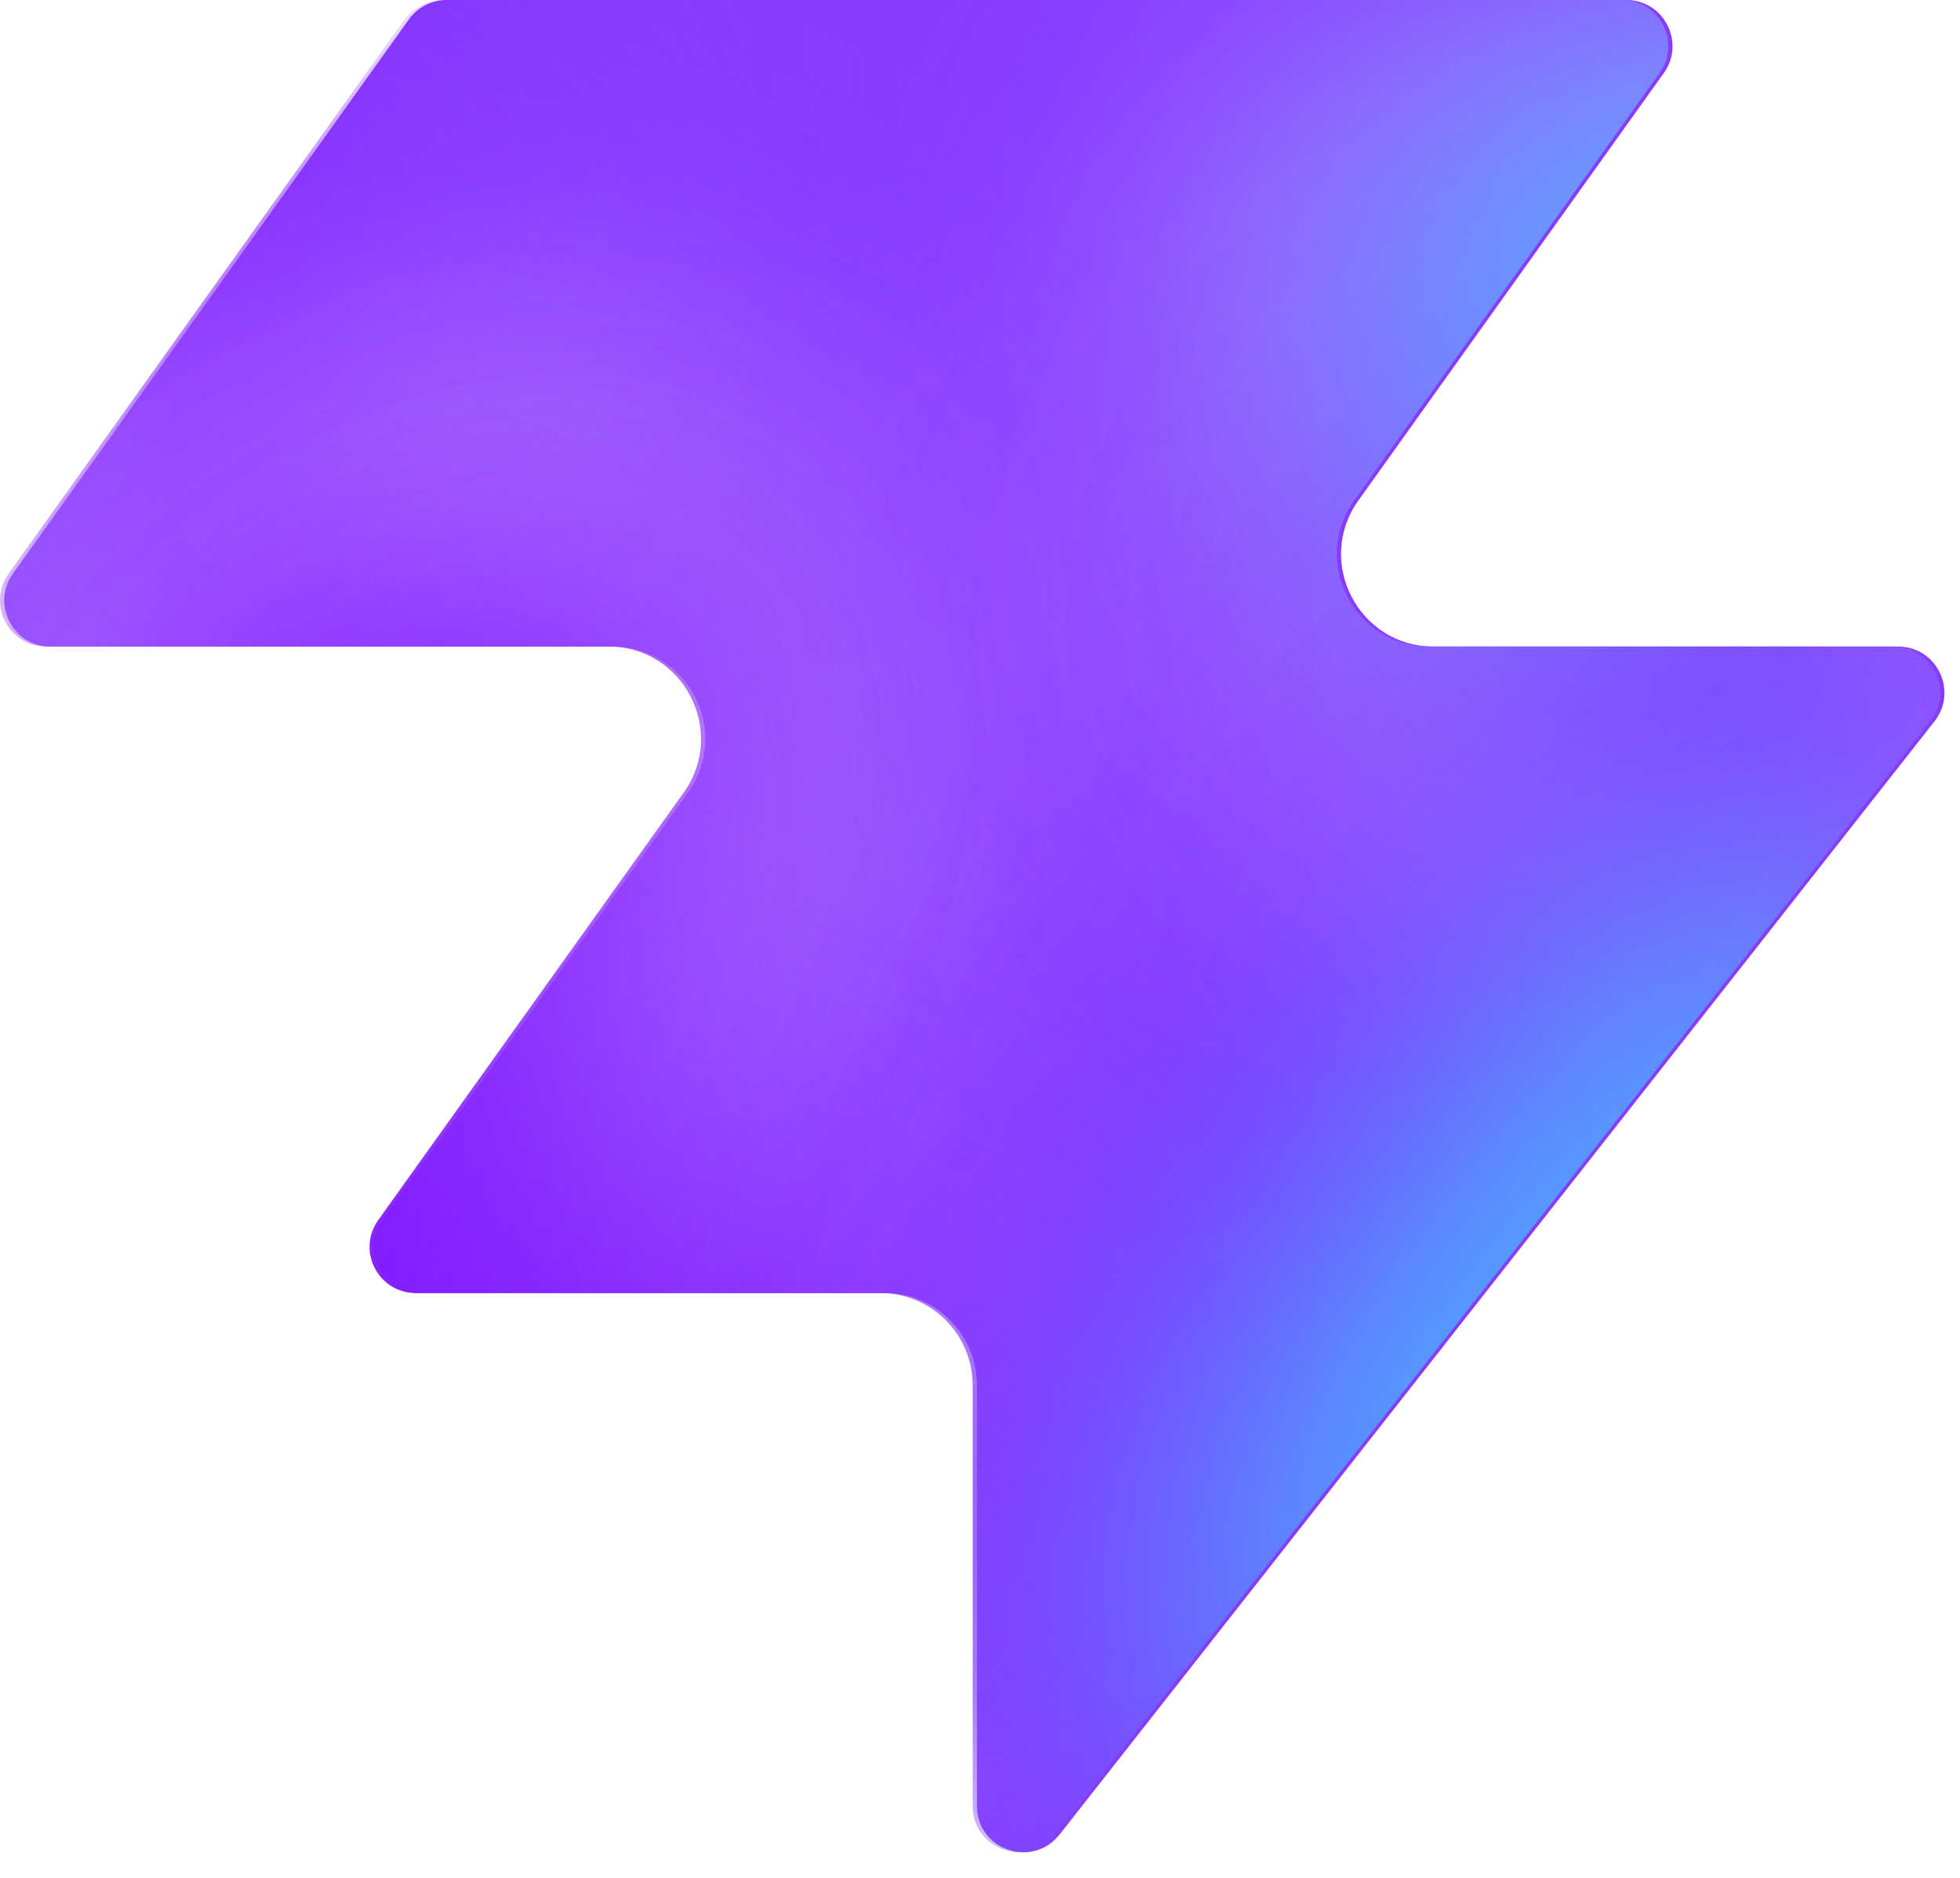
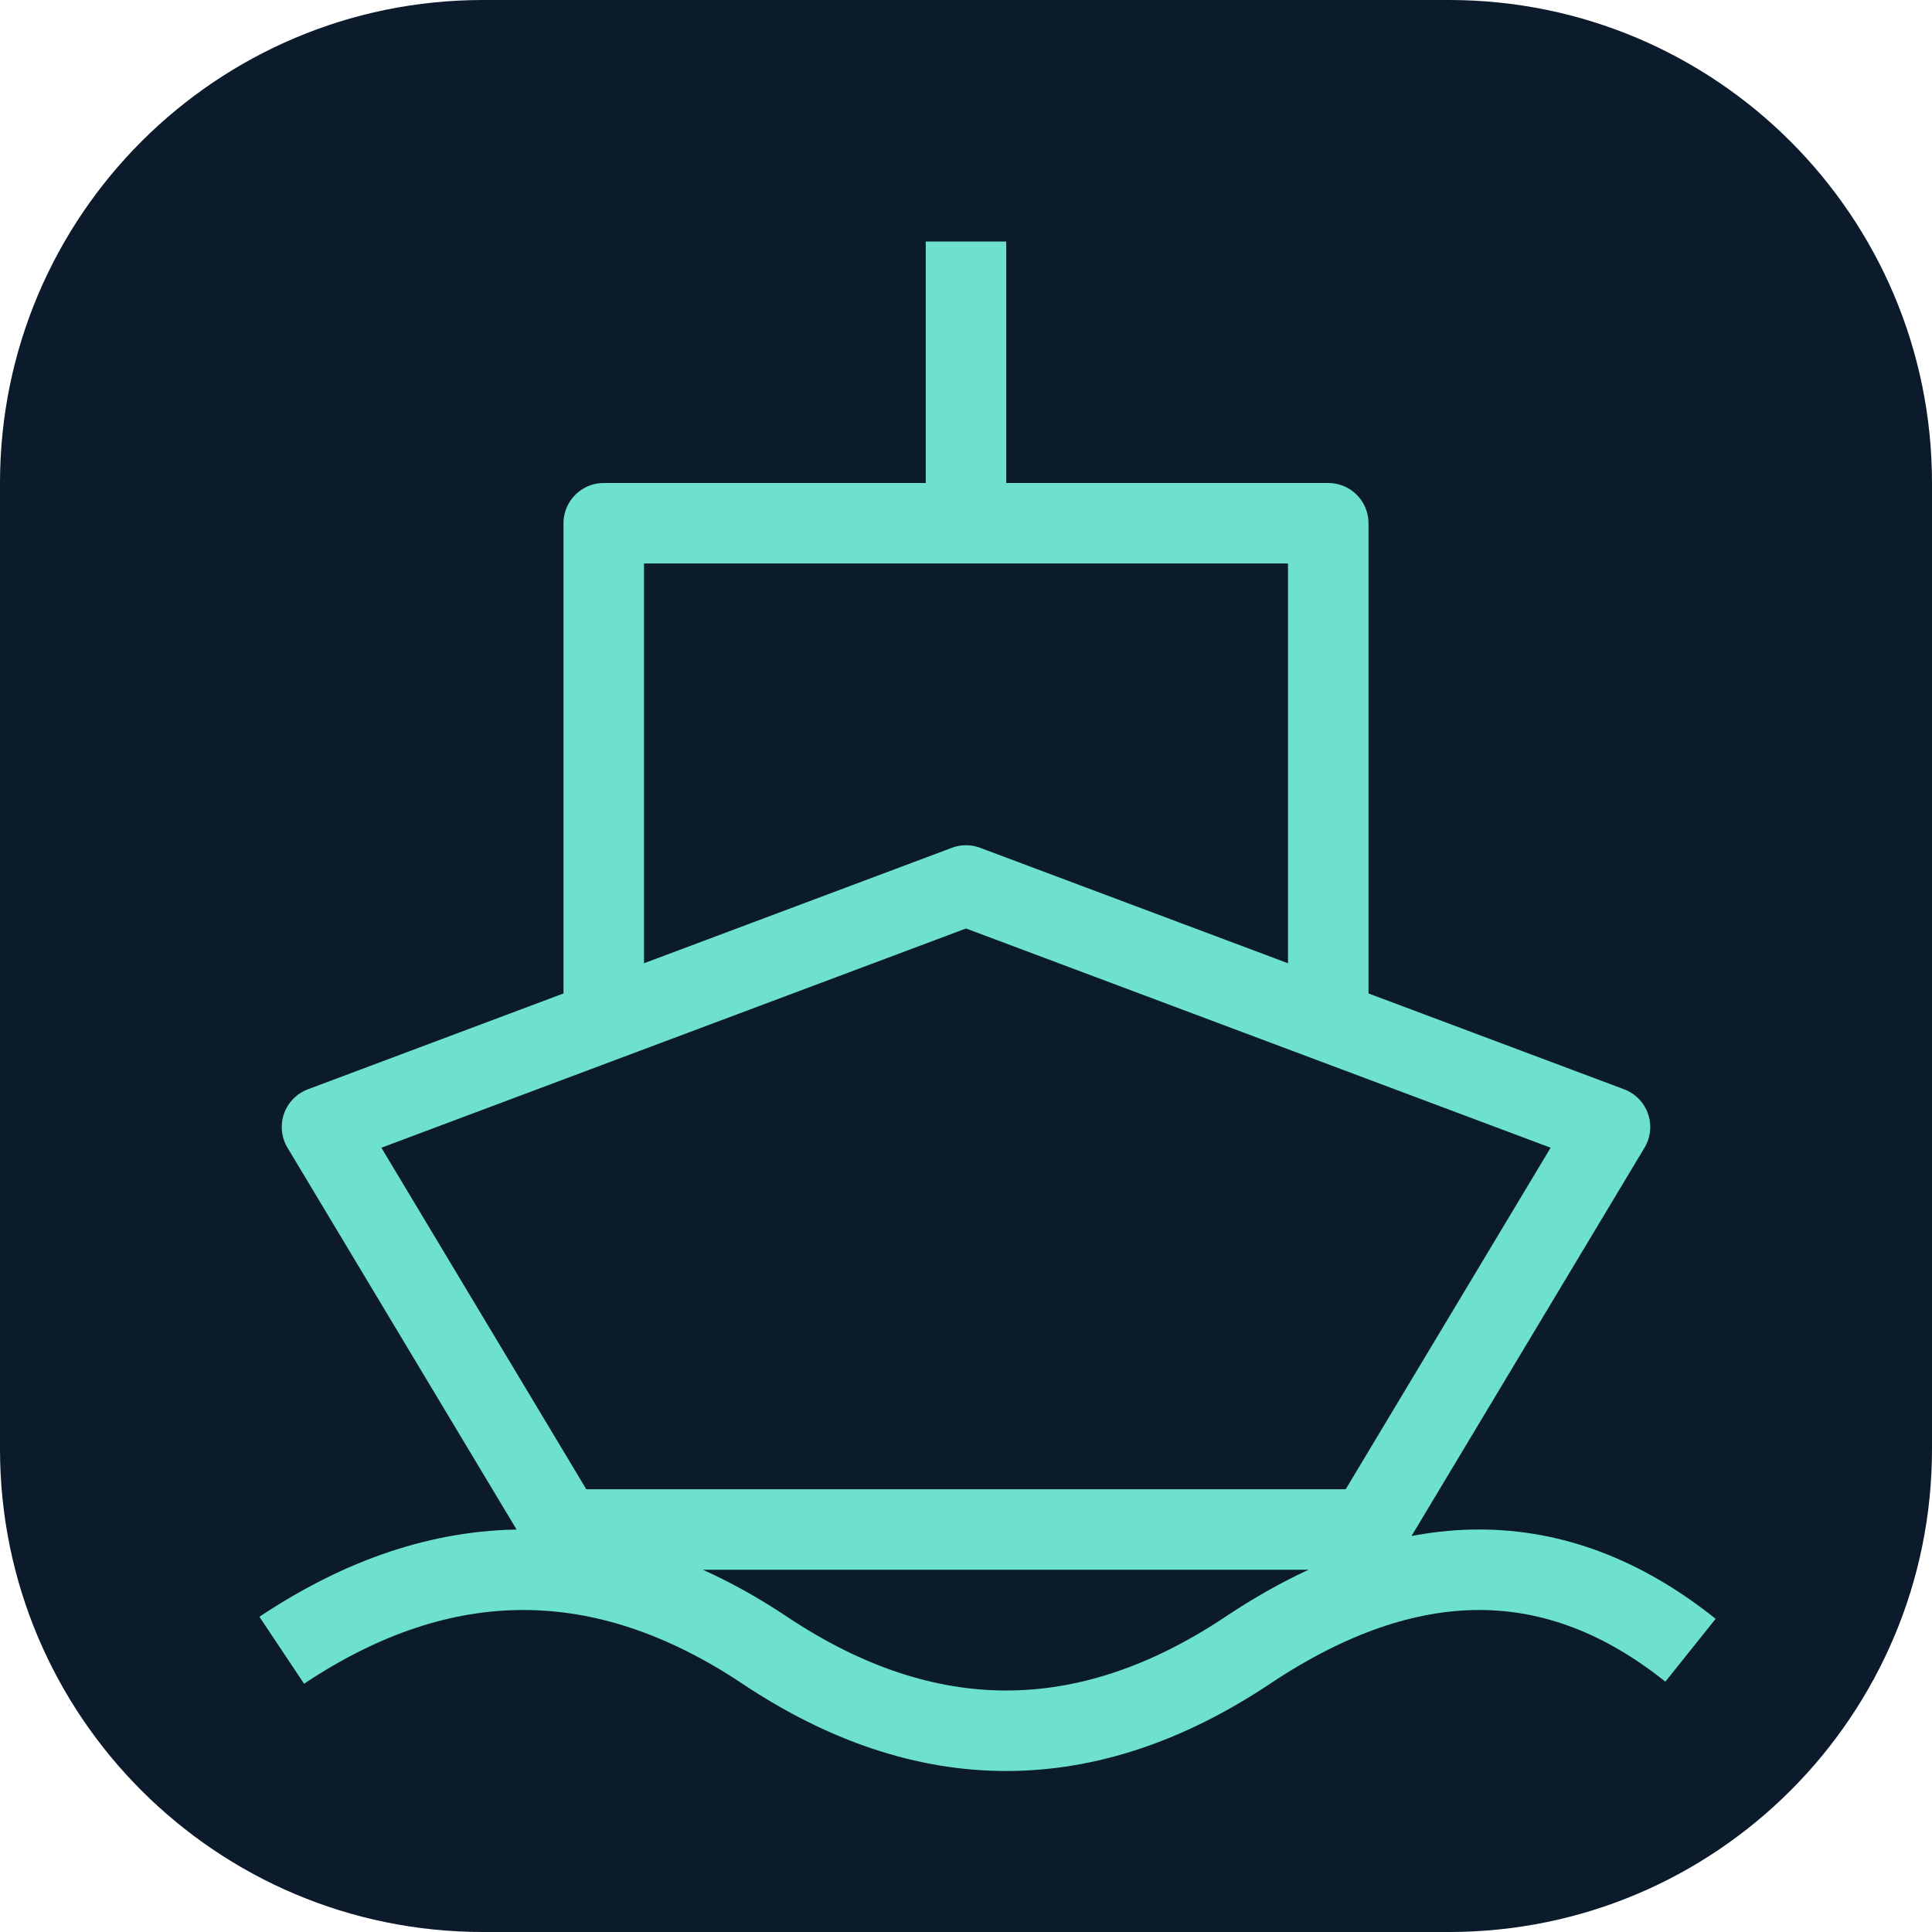
- <svg xmlns="http://www.w3.org/2000/svg" width="48" height="46" fill="none" viewBox="0 0 48 46">
-   <path fill="#863bff" d="M25.946 44.938c-.664.845-2.021.375-2.021-.698V33.937a2.26 2.26 0 0 0-2.262-2.262H10.287c-.92 0-1.456-1.04-.92-1.788l7.48-10.471c1.07-1.497 0-3.578-1.842-3.578H1.237c-.92 0-1.456-1.04-.92-1.788L10.013.474c.214-.297.556-.474.92-.474h28.894c.92 0 1.456 1.04.92 1.788l-7.48 10.471c-1.07 1.498 0 3.579 1.842 3.579h11.377c.943 0 1.473 1.088.89 1.83L25.947 44.94z" style="fill:#863bff;fill:color(display-p3 .525 .23 1);fill-opacity:1" />
-   <mask id="a" width="48" height="46" x="0" y="0" maskUnits="userSpaceOnUse" style="mask-type:alpha">
-     <path fill="#000" d="M25.842 44.938c-.664.844-2.021.375-2.021-.698V33.937a2.26 2.26 0 0 0-2.262-2.262H10.183c-.92 0-1.456-1.04-.92-1.788l7.48-10.471c1.07-1.498 0-3.579-1.842-3.579H1.133c-.92 0-1.456-1.04-.92-1.787L9.91.473c.214-.297.556-.474.92-.474h28.894c.92 0 1.456 1.04.92 1.788l-7.48 10.471c-1.07 1.498 0 3.578 1.842 3.578h11.377c.943 0 1.473 1.088.89 1.832L25.843 44.94z" style="fill:#000;fill-opacity:1" />
-   </mask>
-   <g mask="url(#a)">
-     <g filter="url(#b)">
-       <ellipse cx="5.508" cy="14.704" fill="#ede6ff" rx="5.508" ry="14.704" style="fill:#ede6ff;fill:color(display-p3 .927 .903 1);fill-opacity:1" transform="matrix(.00324 1 1 -.00324 -4.47 31.516)" />
-     </g>
-     <g filter="url(#c)">
-       <ellipse cx="10.399" cy="29.851" fill="#ede6ff" rx="10.399" ry="29.851" style="fill:#ede6ff;fill:color(display-p3 .927 .903 1);fill-opacity:1" transform="matrix(.00324 1 1 -.00324 -39.328 7.883)" />
-     </g>
-     <g filter="url(#d)">
-       <ellipse cx="5.508" cy="30.487" fill="#7e14ff" rx="5.508" ry="30.487" style="fill:#7e14ff;fill:color(display-p3 .492 .077 1);fill-opacity:1" transform="rotate(89.814 -25.913 -14.639)scale(1 -1)" />
-     </g>
-     <g filter="url(#e)">
-       <ellipse cx="5.508" cy="30.599" fill="#7e14ff" rx="5.508" ry="30.599" style="fill:#7e14ff;fill:color(display-p3 .492 .077 1);fill-opacity:1" transform="rotate(89.814 -32.644 -3.334)scale(1 -1)" />
-     </g>
-     <g filter="url(#f)">
-       <ellipse cx="5.508" cy="30.599" fill="#7e14ff" rx="5.508" ry="30.599" style="fill:#7e14ff;fill:color(display-p3 .492 .077 1);fill-opacity:1" transform="matrix(.00324 1 1 -.00324 -34.34 30.47)" />
-     </g>
-     <g filter="url(#g)">
-       <ellipse cx="14.072" cy="22.078" fill="#ede6ff" rx="14.072" ry="22.078" style="fill:#ede6ff;fill:color(display-p3 .927 .903 1);fill-opacity:1" transform="rotate(93.35 24.506 48.493)scale(-1 1)" />
-     </g>
-     <g filter="url(#h)">
-       <ellipse cx="3.47" cy="21.501" fill="#7e14ff" rx="3.47" ry="21.501" style="fill:#7e14ff;fill:color(display-p3 .492 .077 1);fill-opacity:1" transform="rotate(89.009 28.708 47.59)scale(-1 1)" />
-     </g>
-     <g filter="url(#i)">
-       <ellipse cx="3.47" cy="21.501" fill="#7e14ff" rx="3.47" ry="21.501" style="fill:#7e14ff;fill:color(display-p3 .492 .077 1);fill-opacity:1" transform="rotate(89.009 28.708 47.59)scale(-1 1)" />
-     </g>
-     <g filter="url(#j)">
-       <ellipse cx=".387" cy="8.972" fill="#7e14ff" rx="4.407" ry="29.108" style="fill:#7e14ff;fill:color(display-p3 .492 .077 1);fill-opacity:1" transform="rotate(39.51 .387 8.972)" />
-     </g>
-     <g filter="url(#k)">
-       <ellipse cx="47.523" cy="-6.092" fill="#7e14ff" rx="4.407" ry="29.108" style="fill:#7e14ff;fill:color(display-p3 .492 .077 1);fill-opacity:1" transform="rotate(37.892 47.523 -6.092)" />
-     </g>
-     <g filter="url(#l)">
-       <ellipse cx="41.412" cy="6.333" fill="#47bfff" rx="5.971" ry="9.665" style="fill:#47bfff;fill:color(display-p3 .28 .748 1);fill-opacity:1" transform="rotate(37.892 41.412 6.333)" />
-     </g>
-     <g filter="url(#m)">
-       <ellipse cx="-1.879" cy="38.332" fill="#7e14ff" rx="4.407" ry="29.108" style="fill:#7e14ff;fill:color(display-p3 .492 .077 1);fill-opacity:1" transform="rotate(37.892 -1.88 38.332)" />
-     </g>
-     <g filter="url(#n)">
-       <ellipse cx="-1.879" cy="38.332" fill="#7e14ff" rx="4.407" ry="29.108" style="fill:#7e14ff;fill:color(display-p3 .492 .077 1);fill-opacity:1" transform="rotate(37.892 -1.88 38.332)" />
-     </g>
-     <g filter="url(#o)">
-       <ellipse cx="35.651" cy="29.907" fill="#7e14ff" rx="4.407" ry="29.108" style="fill:#7e14ff;fill:color(display-p3 .492 .077 1);fill-opacity:1" transform="rotate(37.892 35.651 29.907)" />
-     </g>
-     <g filter="url(#p)">
-       <ellipse cx="38.418" cy="32.4" fill="#47bfff" rx="5.971" ry="15.297" style="fill:#47bfff;fill:color(display-p3 .28 .748 1);fill-opacity:1" transform="rotate(37.892 38.418 32.4)" />
-     </g>
+ <svg xmlns="http://www.w3.org/2000/svg" viewBox="0 0 48 48">
+   <rect width="48" height="48" rx="12" fill="#0b1b2b" />
+   <g fill="none" stroke="#6de1cd" stroke-width="2" stroke-linejoin="round">
+     <path d="M8 28L24 22L40 28L34 38H14ZM15 25V13H33V25M24 13V6M7 41Q13 37 19 41T31 41T42 41" />
  </g>
-   <defs>
-     <filter id="b" width="60.045" height="41.654" x="-19.77" y="16.149" color-interpolation-filters="sRGB" filterUnits="userSpaceOnUse">
-       <feFlood flood-opacity="0" result="BackgroundImageFix" />
-       <feBlend in="SourceGraphic" in2="BackgroundImageFix" result="shape" />
-       <feGaussianBlur result="effect1_foregroundBlur_2002_17158" stdDeviation="7.659" />
-     </filter>
-     <filter id="c" width="90.34" height="51.437" x="-54.613" y="-7.533" color-interpolation-filters="sRGB" filterUnits="userSpaceOnUse">
-       <feFlood flood-opacity="0" result="BackgroundImageFix" />
-       <feBlend in="SourceGraphic" in2="BackgroundImageFix" result="shape" />
-       <feGaussianBlur result="effect1_foregroundBlur_2002_17158" stdDeviation="7.659" />
-     </filter>
-     <filter id="d" width="79.355" height="29.4" x="-49.64" y="2.03" color-interpolation-filters="sRGB" filterUnits="userSpaceOnUse">
-       <feFlood flood-opacity="0" result="BackgroundImageFix" />
-       <feBlend in="SourceGraphic" in2="BackgroundImageFix" result="shape" />
-       <feGaussianBlur result="effect1_foregroundBlur_2002_17158" stdDeviation="4.596" />
-     </filter>
-     <filter id="e" width="79.579" height="29.4" x="-45.045" y="20.029" color-interpolation-filters="sRGB" filterUnits="userSpaceOnUse">
-       <feFlood flood-opacity="0" result="BackgroundImageFix" />
-       <feBlend in="SourceGraphic" in2="BackgroundImageFix" result="shape" />
-       <feGaussianBlur result="effect1_foregroundBlur_2002_17158" stdDeviation="4.596" />
-     </filter>
-     <filter id="f" width="79.579" height="29.4" x="-43.513" y="21.178" color-interpolation-filters="sRGB" filterUnits="userSpaceOnUse">
-       <feFlood flood-opacity="0" result="BackgroundImageFix" />
-       <feBlend in="SourceGraphic" in2="BackgroundImageFix" result="shape" />
-       <feGaussianBlur result="effect1_foregroundBlur_2002_17158" stdDeviation="4.596" />
-     </filter>
-     <filter id="g" width="74.749" height="58.852" x="15.756" y="-17.901" color-interpolation-filters="sRGB" filterUnits="userSpaceOnUse">
-       <feFlood flood-opacity="0" result="BackgroundImageFix" />
-       <feBlend in="SourceGraphic" in2="BackgroundImageFix" result="shape" />
-       <feGaussianBlur result="effect1_foregroundBlur_2002_17158" stdDeviation="7.659" />
-     </filter>
-     <filter id="h" width="61.377" height="25.362" x="23.548" y="2.284" color-interpolation-filters="sRGB" filterUnits="userSpaceOnUse">
-       <feFlood flood-opacity="0" result="BackgroundImageFix" />
-       <feBlend in="SourceGraphic" in2="BackgroundImageFix" result="shape" />
-       <feGaussianBlur result="effect1_foregroundBlur_2002_17158" stdDeviation="4.596" />
-     </filter>
-     <filter id="i" width="61.377" height="25.362" x="23.548" y="2.284" color-interpolation-filters="sRGB" filterUnits="userSpaceOnUse">
-       <feFlood flood-opacity="0" result="BackgroundImageFix" />
-       <feBlend in="SourceGraphic" in2="BackgroundImageFix" result="shape" />
-       <feGaussianBlur result="effect1_foregroundBlur_2002_17158" stdDeviation="4.596" />
-     </filter>
-     <filter id="j" width="56.045" height="63.649" x="-27.636" y="-22.853" color-interpolation-filters="sRGB" filterUnits="userSpaceOnUse">
-       <feFlood flood-opacity="0" result="BackgroundImageFix" />
-       <feBlend in="SourceGraphic" in2="BackgroundImageFix" result="shape" />
-       <feGaussianBlur result="effect1_foregroundBlur_2002_17158" stdDeviation="4.596" />
-     </filter>
-     <filter id="k" width="54.814" height="64.646" x="20.116" y="-38.415" color-interpolation-filters="sRGB" filterUnits="userSpaceOnUse">
-       <feFlood flood-opacity="0" result="BackgroundImageFix" />
-       <feBlend in="SourceGraphic" in2="BackgroundImageFix" result="shape" />
-       <feGaussianBlur result="effect1_foregroundBlur_2002_17158" stdDeviation="4.596" />
-     </filter>
-     <filter id="l" width="33.541" height="35.313" x="24.641" y="-11.323" color-interpolation-filters="sRGB" filterUnits="userSpaceOnUse">
-       <feFlood flood-opacity="0" result="BackgroundImageFix" />
-       <feBlend in="SourceGraphic" in2="BackgroundImageFix" result="shape" />
-       <feGaussianBlur result="effect1_foregroundBlur_2002_17158" stdDeviation="4.596" />
-     </filter>
-     <filter id="m" width="54.814" height="64.646" x="-29.286" y="6.009" color-interpolation-filters="sRGB" filterUnits="userSpaceOnUse">
-       <feFlood flood-opacity="0" result="BackgroundImageFix" />
-       <feBlend in="SourceGraphic" in2="BackgroundImageFix" result="shape" />
-       <feGaussianBlur result="effect1_foregroundBlur_2002_17158" stdDeviation="4.596" />
-     </filter>
-     <filter id="n" width="54.814" height="64.646" x="-29.286" y="6.009" color-interpolation-filters="sRGB" filterUnits="userSpaceOnUse">
-       <feFlood flood-opacity="0" result="BackgroundImageFix" />
-       <feBlend in="SourceGraphic" in2="BackgroundImageFix" result="shape" />
-       <feGaussianBlur result="effect1_foregroundBlur_2002_17158" stdDeviation="4.596" />
-     </filter>
-     <filter id="o" width="54.814" height="64.646" x="8.244" y="-2.416" color-interpolation-filters="sRGB" filterUnits="userSpaceOnUse">
-       <feFlood flood-opacity="0" result="BackgroundImageFix" />
-       <feBlend in="SourceGraphic" in2="BackgroundImageFix" result="shape" />
-       <feGaussianBlur result="effect1_foregroundBlur_2002_17158" stdDeviation="4.596" />
-     </filter>
-     <filter id="p" width="39.409" height="43.623" x="18.713" y="10.588" color-interpolation-filters="sRGB" filterUnits="userSpaceOnUse">
-       <feFlood flood-opacity="0" result="BackgroundImageFix" />
-       <feBlend in="SourceGraphic" in2="BackgroundImageFix" result="shape" />
-       <feGaussianBlur result="effect1_foregroundBlur_2002_17158" stdDeviation="4.596" />
-     </filter>
-   </defs>
</svg>
